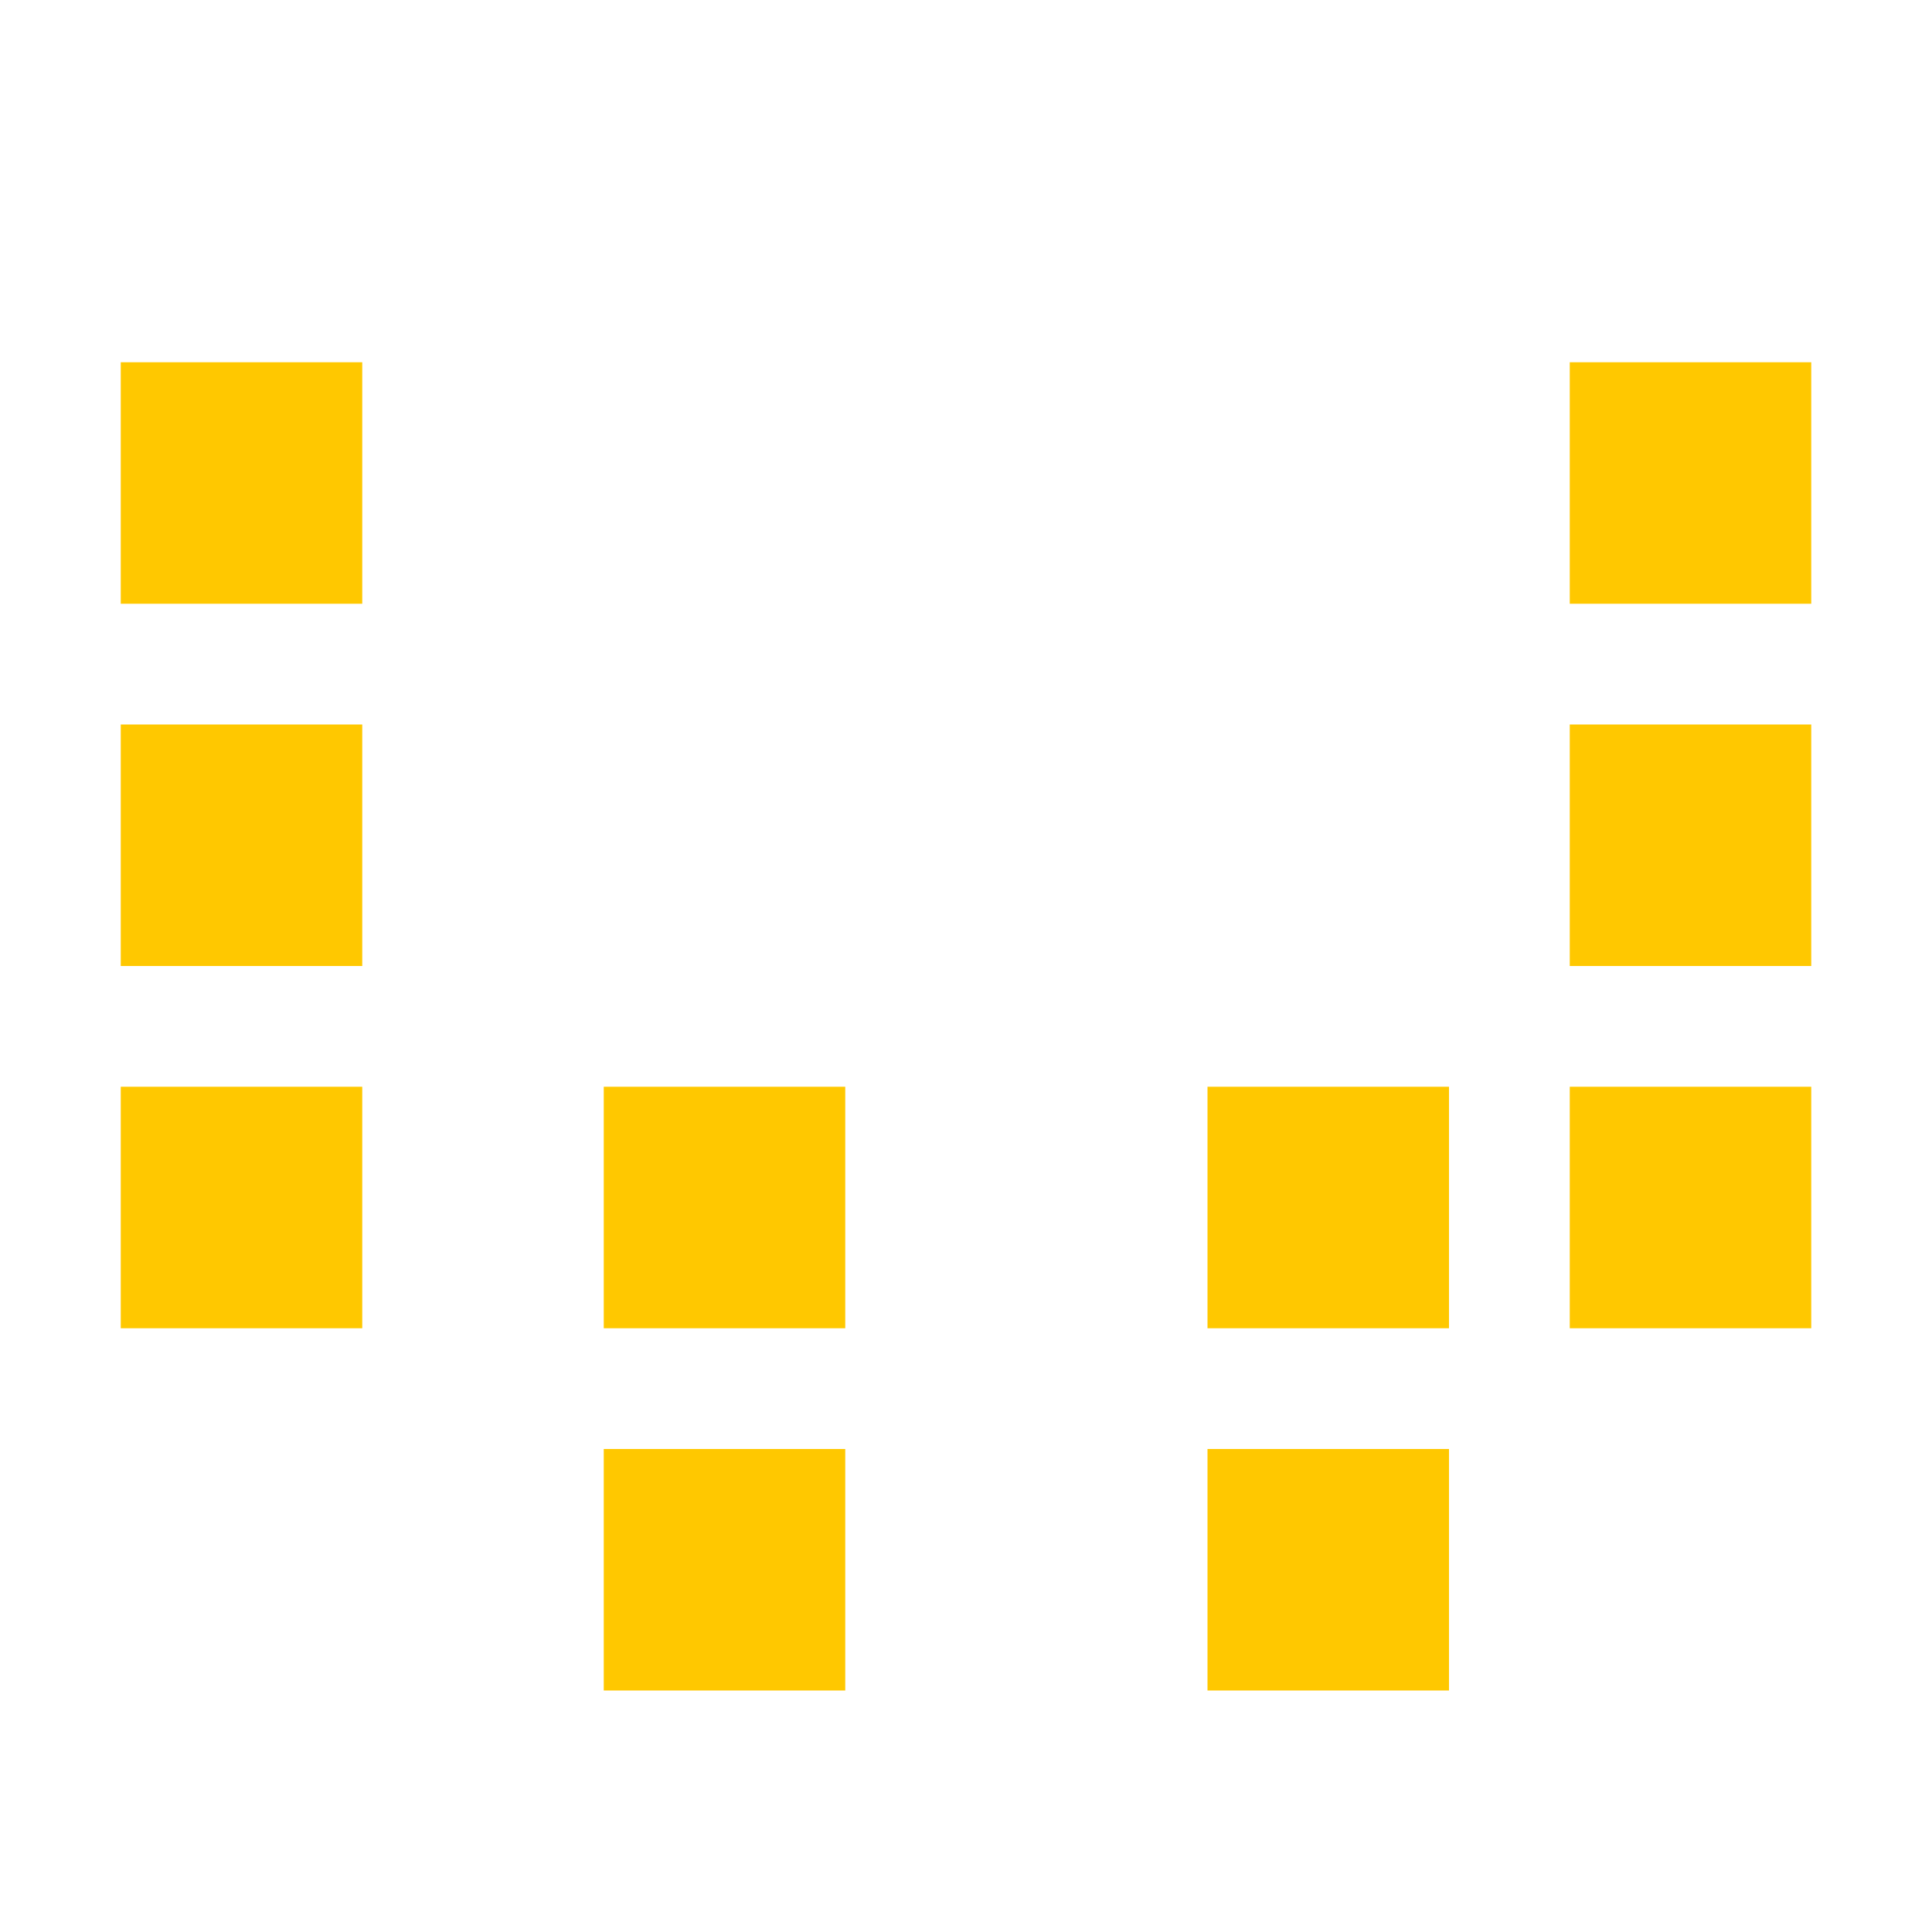
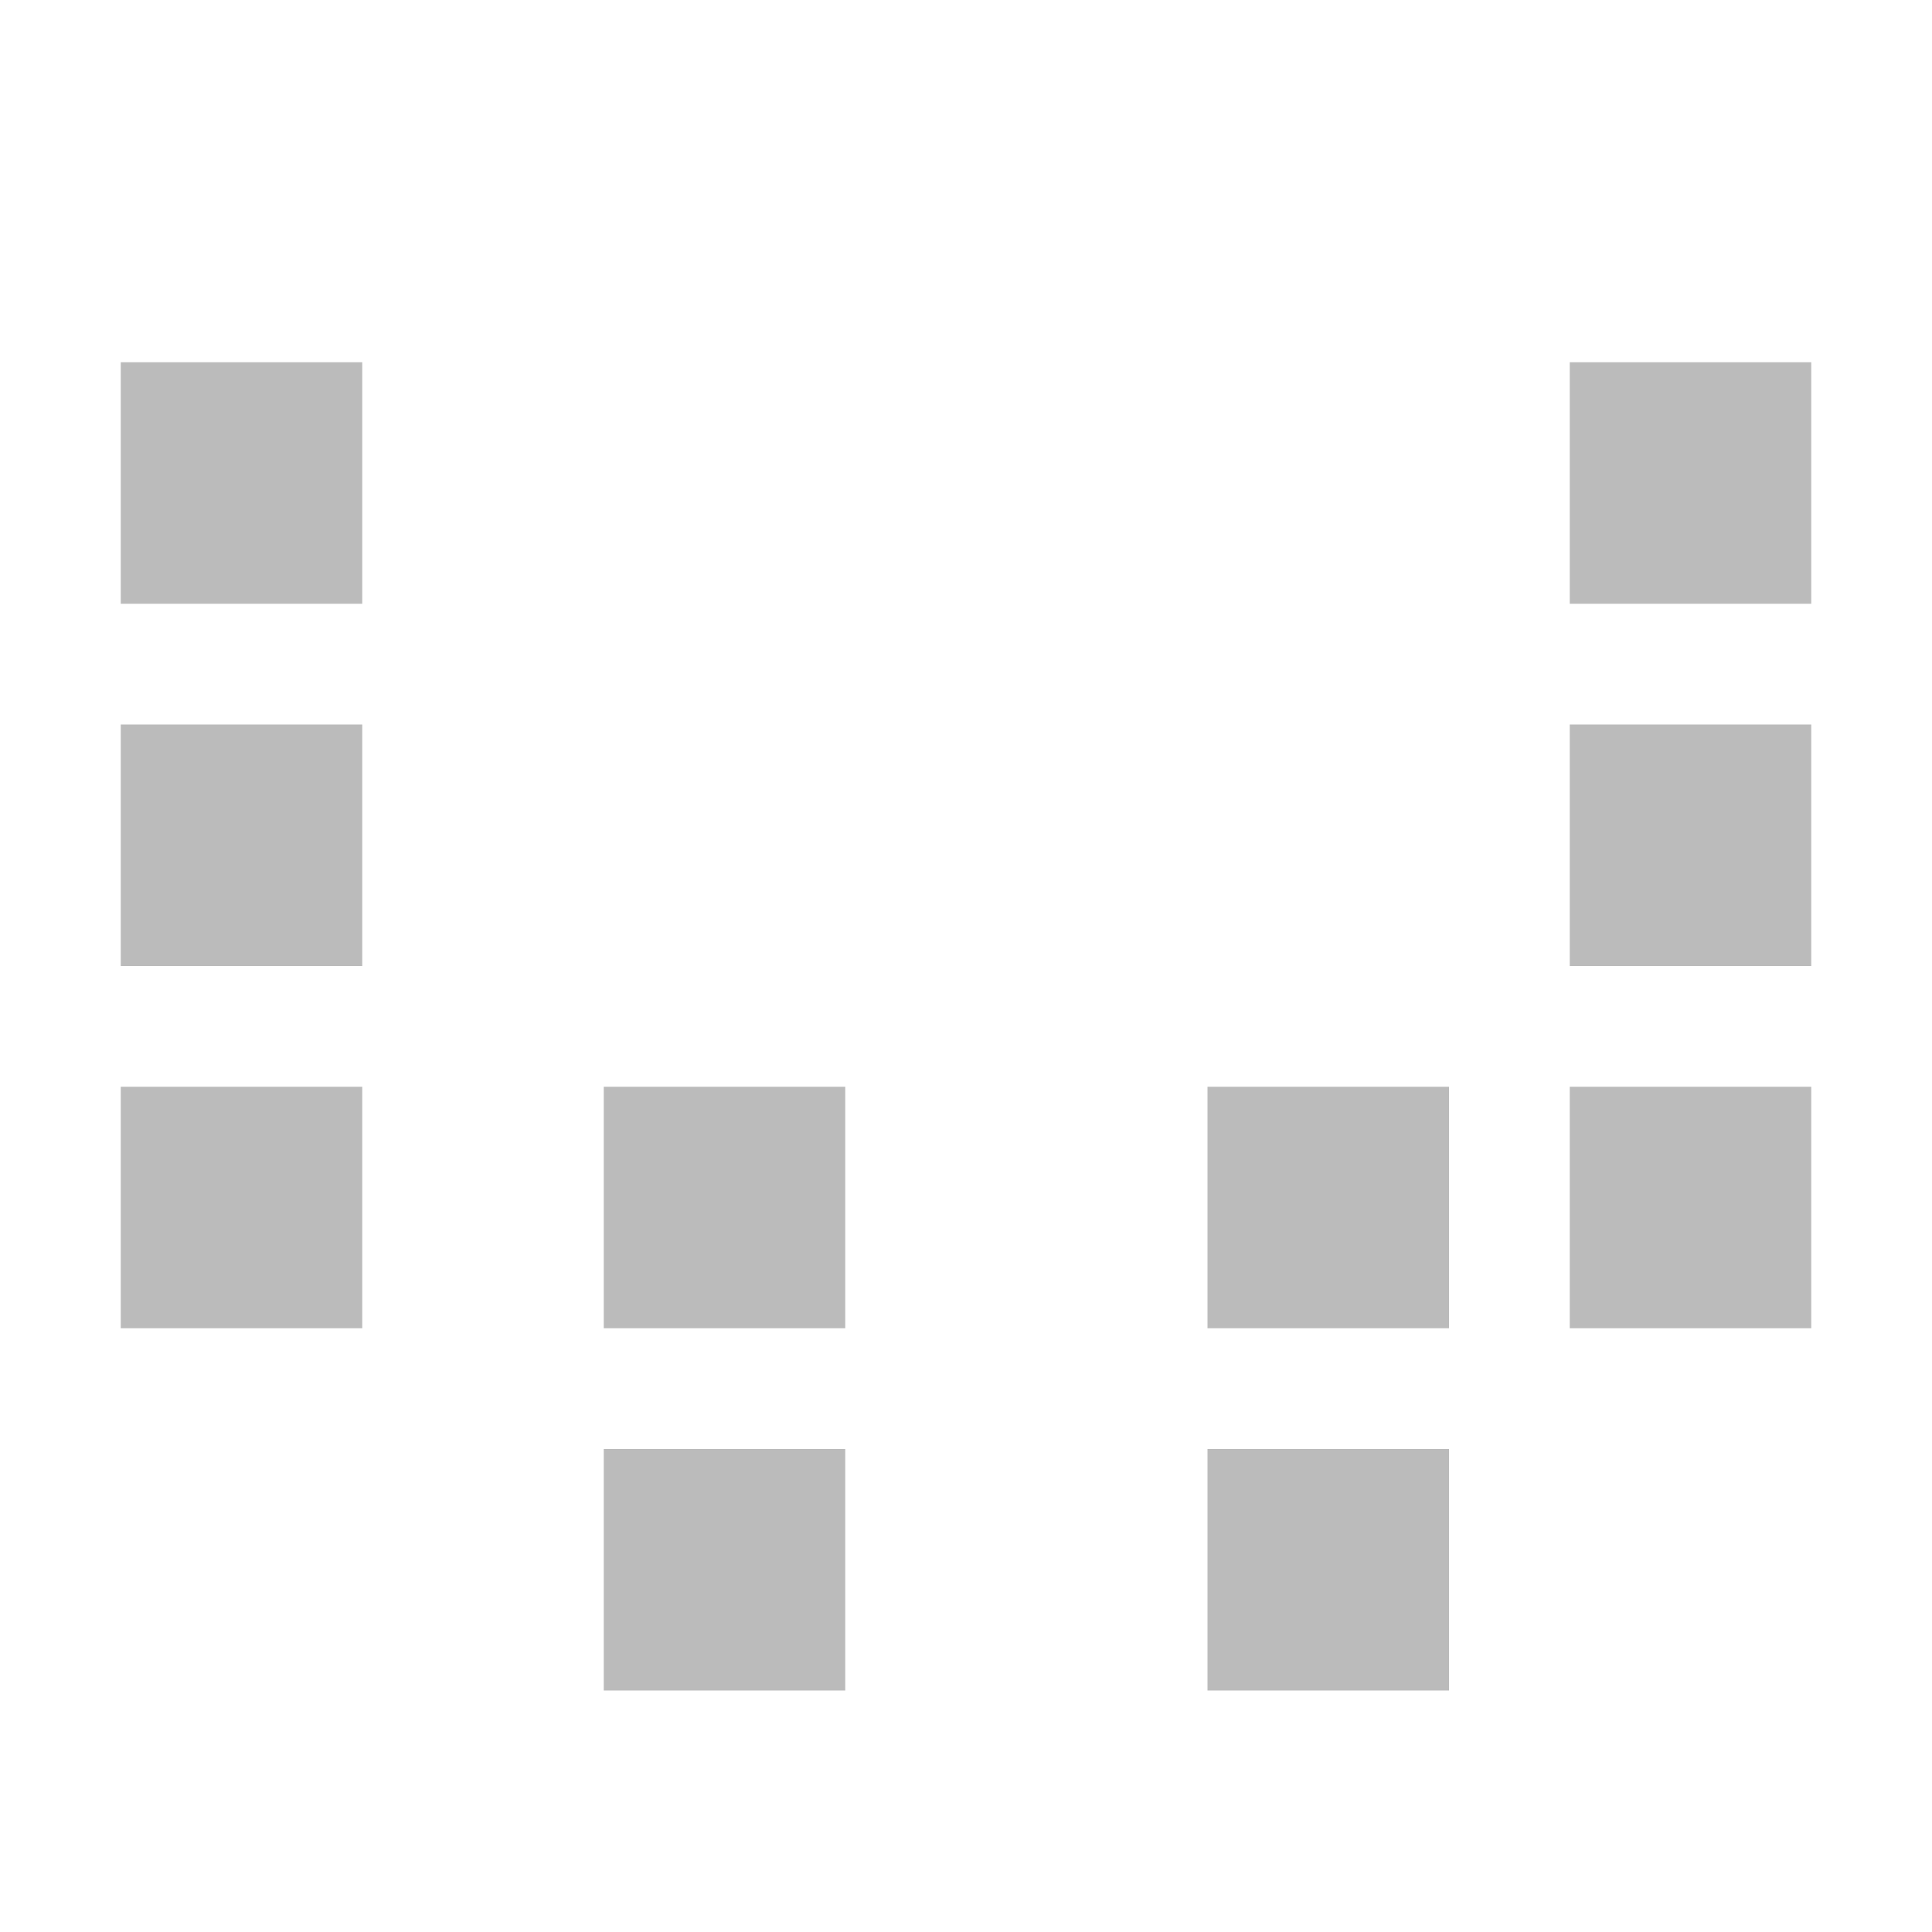
<svg xmlns="http://www.w3.org/2000/svg" width="100%" height="100%" viewBox="0 0 16 16">
-   <rect x="1" y="3" width="2" height="2" fill="rgb(255,200,0)" />
-   <rect x="5" y="9" width="2" height="2" fill="rgb(255,200,0)" />
-   <rect x="10" y="9" width="2" height="2" fill="rgb(255,200,0)" />
-   <rect x="13" y="3" width="2" height="2" fill="rgb(255,200,0)" />
-   <rect x="13" y="6" width="2" height="2" fill="rgb(255,200,0)" />
-   <rect x="13" y="9" width="2" height="2" fill="rgb(255,200,0)" />
-   <rect x="5" y="12" width="2" height="2" fill="rgb(255,200,0)" />
-   <rect x="10" y="12" width="2" height="2" fill="rgb(255,200,0)" />
-   <rect x="1" y="6" width="2" height="2" fill="rgb(255,200,0)" />
-   <rect x="1" y="9" width="2" height="2" fill="rgb(255,200,0)" />
+   <rect x="1" y="3" width="2" height="2" fill="#bbb" />
+   <rect x="5" y="9" width="2" height="2" fill="#bbb" />
+   <rect x="10" y="9" width="2" height="2" fill="#bbb" />
+   <rect x="13" y="3" width="2" height="2" fill="#bbb" />
+   <rect x="13" y="6" width="2" height="2" fill="#bbb" />
+   <rect x="13" y="9" width="2" height="2" fill="#bbb" />
+   <rect x="5" y="12" width="2" height="2" fill="#bbb" />
+   <rect x="10" y="12" width="2" height="2" fill="#bbb" />
+   <rect x="1" y="6" width="2" height="2" fill="#bbb" />
+   <rect x="1" y="9" width="2" height="2" fill="#bbb" />
</svg>
